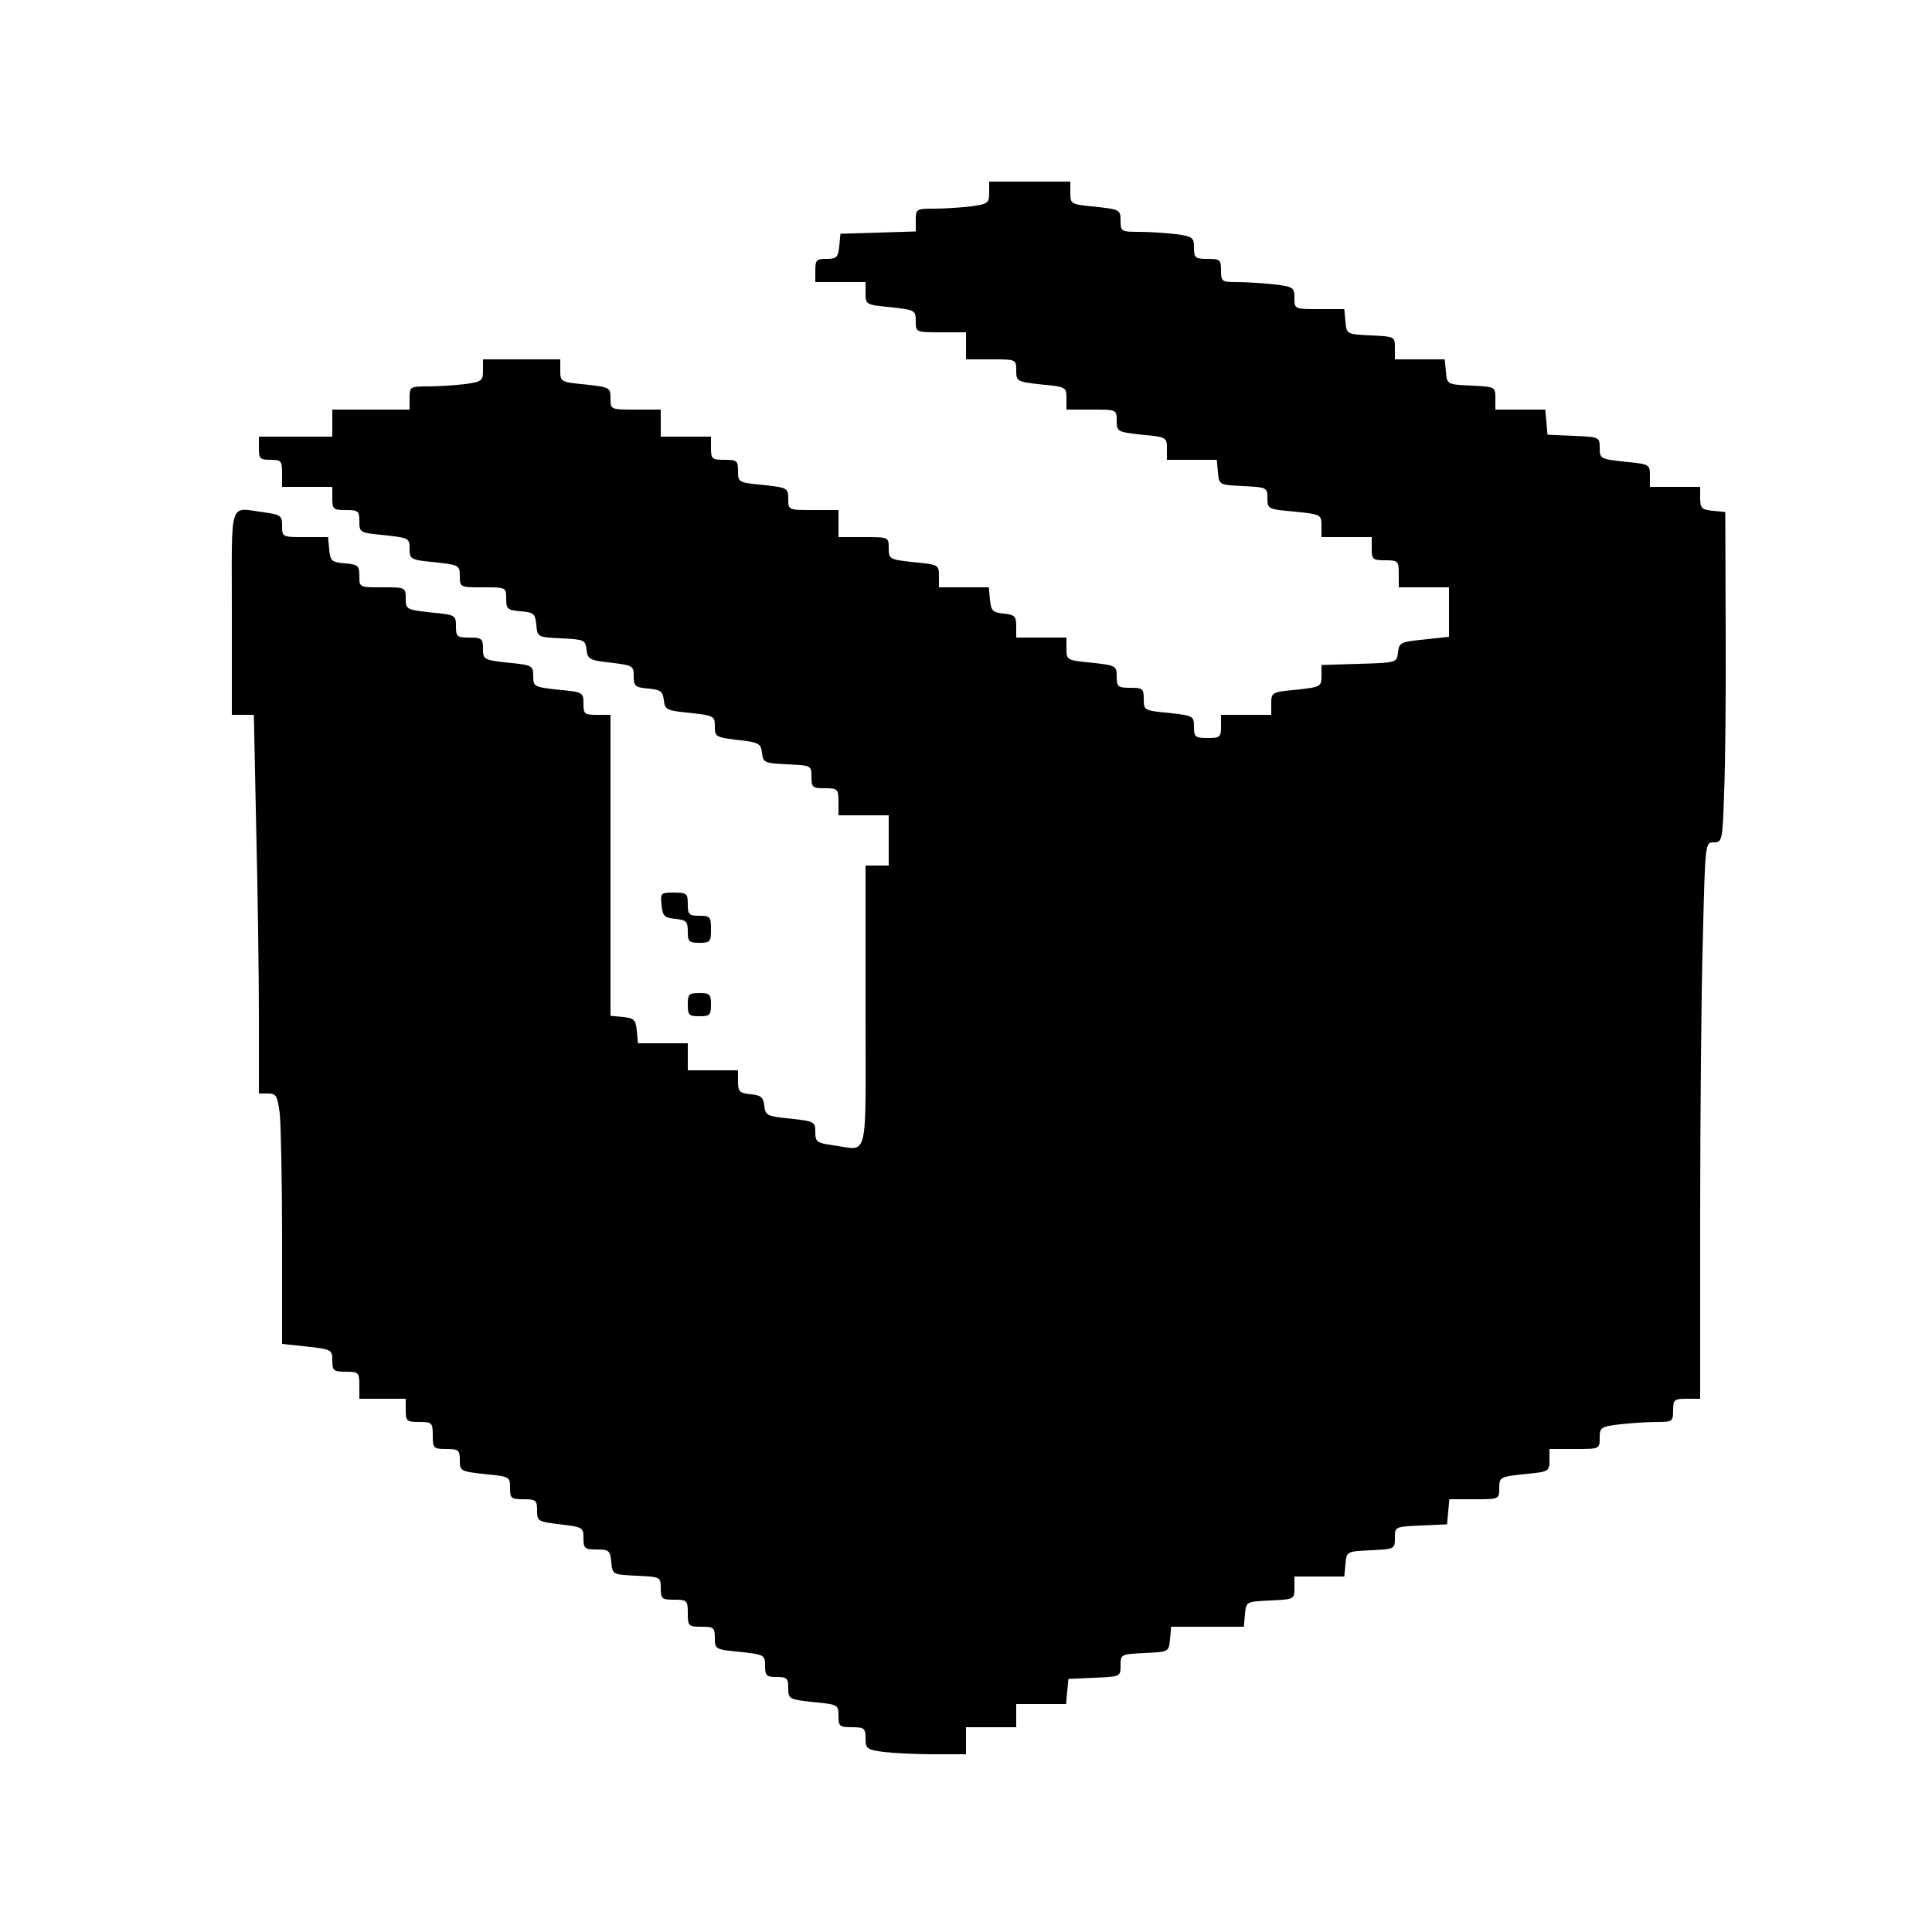
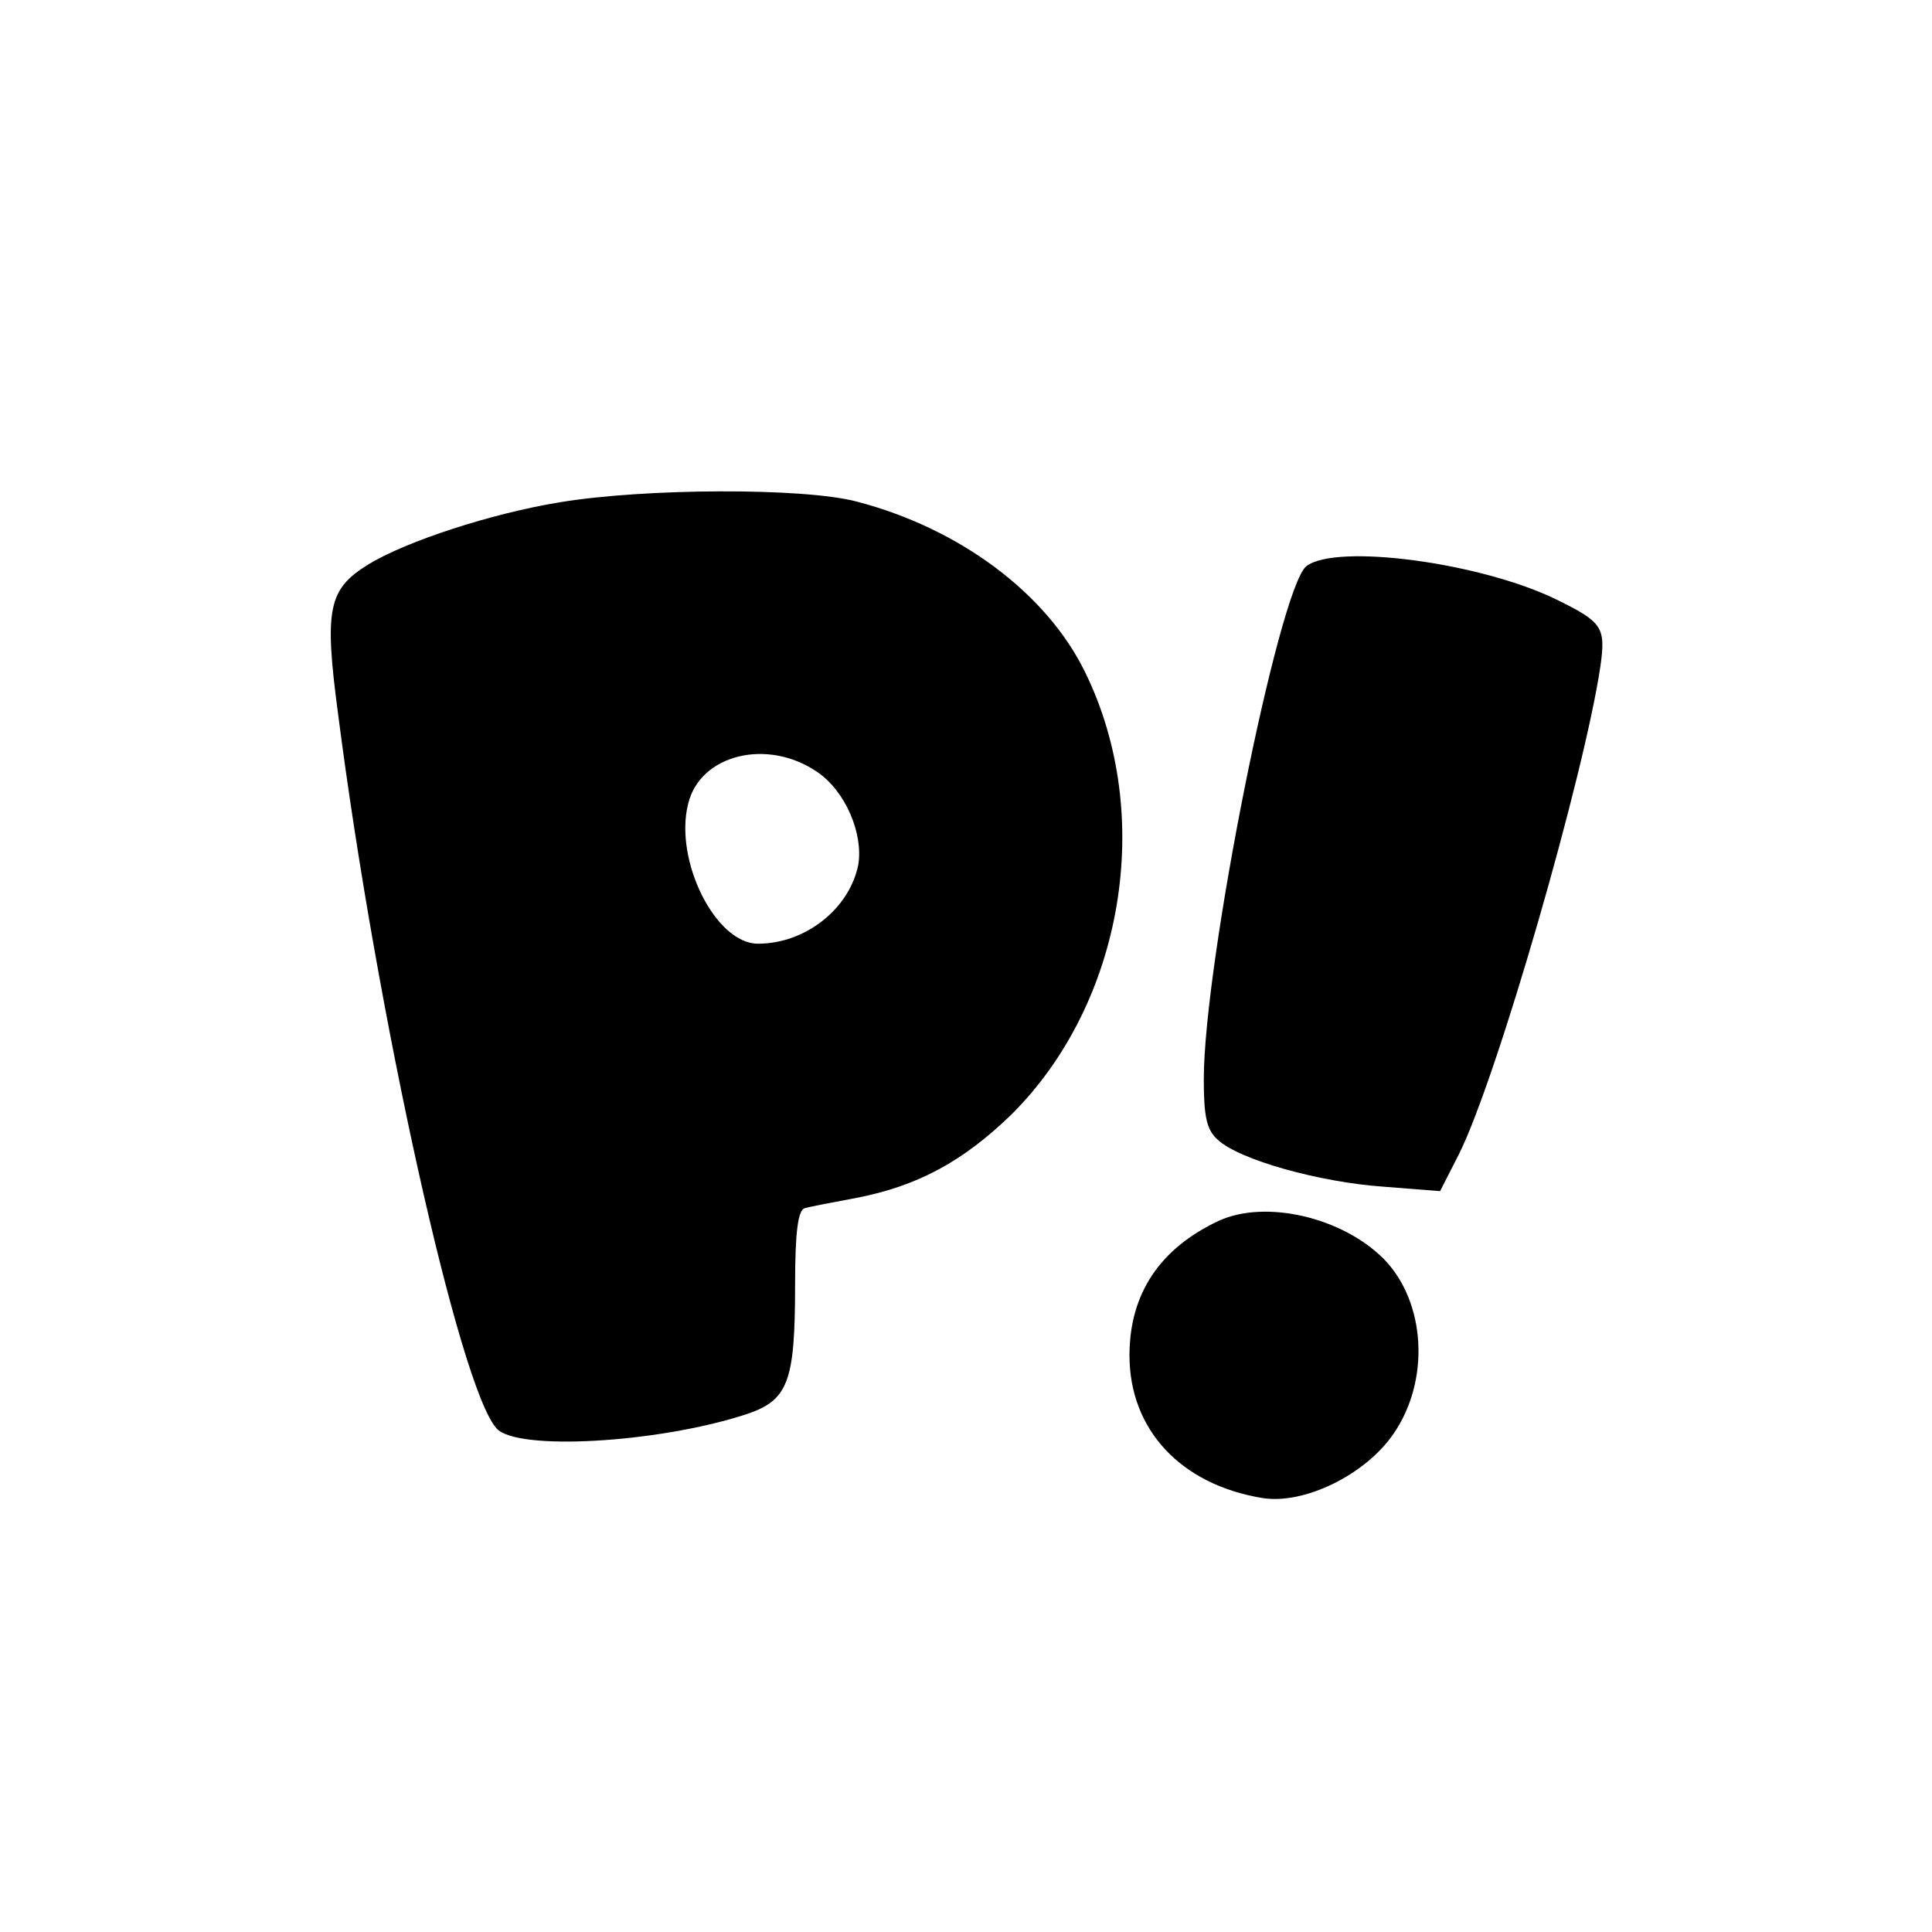
- <svg xmlns="http://www.w3.org/2000/svg" version="1.0" width="500pt" height="500pt" viewBox="0 0 500 500" preserveAspectRatio="xMidYMid meet">
-   <g transform="translate(0,500) scale(0.1,-0.1)" fill="#000000" stroke="none">
-     <path d="M2560 4501 c0 -26 -3 -29 -46 -35 -26 -3 -69 -6 -95 -6 -48 0 -49 -1 -49 -30 l0 -29 -97 -3 -98 -3 -3 -32 c-3 -29 -7 -33 -33 -33 -26 0 -29 -3 -29 -30 l0 -30 65 0 65 0 0 -29 c0 -29 1 -30 65 -36 63 -7 65 -8 65 -36 0 -29 0 -29 65 -29 l65 0 0 -35 0 -35 65 0 c65 0 65 0 65 -29 0 -28 2 -29 65 -36 64 -6 65 -7 65 -36 l0 -29 65 0 c65 0 65 0 65 -29 0 -28 2 -29 65 -36 64 -6 65 -7 65 -36 l0 -29 64 0 65 0 3 -32 c3 -33 3 -33 66 -36 61 -3 62 -4 62 -31 0 -28 1 -29 70 -35 69 -7 70 -8 70 -37 l0 -29 65 0 65 0 0 -30 c0 -28 3 -30 35 -30 33 0 35 -2 35 -35 l0 -35 65 0 65 0 0 -64 0 -64 -64 -7 c-61 -6 -65 -8 -68 -33 -3 -27 -3 -27 -100 -30 l-98 -3 0 -28 c0 -28 -2 -29 -65 -36 -64 -6 -65 -7 -65 -36 l0 -29 -65 0 -65 0 0 -30 c0 -28 -3 -30 -35 -30 -32 0 -35 3 -35 29 0 28 -2 29 -65 36 -64 6 -65 7 -65 36 0 27 -3 29 -35 29 -32 0 -35 3 -35 29 0 28 -2 29 -65 36 -64 6 -65 7 -65 36 l0 29 -65 0 -65 0 0 29 c0 26 -4 30 -32 33 -29 3 -33 7 -36 36 l-3 32 -65 0 -64 0 0 29 c0 29 -1 30 -65 36 -63 7 -65 8 -65 36 0 29 0 29 -65 29 l-65 0 0 35 0 35 -65 0 c-65 0 -65 0 -65 29 0 28 -2 29 -65 36 -64 6 -65 7 -65 36 0 27 -3 29 -35 29 -32 0 -35 2 -35 30 l0 30 -65 0 -65 0 0 35 0 35 -65 0 c-65 0 -65 0 -65 29 0 28 -2 29 -65 36 -64 6 -65 7 -65 36 l0 29 -100 0 -100 0 0 -29 c0 -26 -3 -29 -46 -35 -26 -3 -69 -6 -95 -6 -48 0 -49 -1 -49 -30 l0 -30 -100 0 -100 0 0 -35 0 -35 -95 0 -95 0 0 -30 c0 -27 3 -30 30 -30 28 0 30 -3 30 -35 l0 -35 65 0 65 0 0 -30 c0 -28 3 -30 35 -30 32 0 35 -2 35 -29 0 -29 1 -30 65 -36 63 -7 65 -8 65 -35 0 -27 2 -29 65 -35 63 -7 65 -8 65 -36 0 -29 1 -29 60 -29 60 0 60 0 60 -29 0 -27 3 -30 38 -33 34 -3 37 -6 40 -35 3 -32 3 -32 65 -35 59 -3 62 -4 65 -30 3 -24 8 -27 63 -33 57 -7 59 -8 59 -35 0 -26 4 -29 38 -32 32 -3 37 -7 40 -30 3 -25 7 -27 68 -33 62 -7 64 -8 64 -35 0 -27 3 -28 59 -35 55 -6 60 -9 63 -33 3 -26 6 -27 66 -30 61 -3 62 -3 62 -32 0 -28 3 -30 35 -30 33 0 35 -2 35 -35 l0 -35 65 0 65 0 0 -65 0 -65 -30 0 -30 0 0 -365 c0 -412 10 -371 -84 -359 -42 6 -46 9 -46 34 0 27 -2 28 -64 35 -61 6 -65 8 -68 33 -2 22 -9 28 -35 30 -29 3 -33 7 -33 33 l0 29 -65 0 -65 0 0 35 0 35 -64 0 -65 0 -3 33 c-3 28 -7 32 -35 35 l-33 3 0 390 0 389 -35 0 c-32 0 -35 2 -35 29 0 29 -1 30 -65 36 -63 7 -65 8 -65 35 0 27 -2 29 -65 35 -63 7 -65 8 -65 36 0 26 -3 29 -35 29 -32 0 -35 2 -35 29 0 29 -1 30 -65 36 -63 7 -65 8 -65 36 0 29 -1 29 -60 29 -60 0 -60 0 -60 29 0 27 -3 30 -37 33 -35 3 -38 6 -41 36 l-3 32 -60 0 c-58 0 -59 0 -59 29 0 26 -3 29 -46 35 -93 12 -84 40 -84 -259 l0 -265 28 0 29 0 6 -292 c4 -161 7 -382 7 -490 l0 -198 24 0 c21 0 24 -6 30 -52 3 -29 6 -175 6 -325 l0 -271 65 -7 c63 -7 65 -8 65 -36 0 -26 3 -29 35 -29 33 0 35 -2 35 -35 l0 -35 60 0 60 0 0 -30 c0 -28 3 -30 35 -30 33 0 35 -2 35 -35 0 -33 2 -35 35 -35 32 0 35 -3 35 -29 0 -28 2 -29 65 -36 64 -6 65 -7 65 -36 0 -27 3 -29 35 -29 32 0 35 -3 35 -29 0 -28 2 -29 60 -36 58 -7 60 -8 60 -36 0 -26 3 -29 34 -29 32 0 35 -3 38 -32 3 -33 3 -33 66 -36 61 -3 62 -3 62 -32 0 -28 3 -30 35 -30 33 0 35 -2 35 -35 0 -33 2 -35 35 -35 32 0 35 -2 35 -29 0 -29 1 -30 65 -36 63 -7 65 -8 65 -36 0 -26 4 -29 30 -29 26 0 30 -3 30 -29 0 -28 2 -29 65 -36 64 -6 65 -7 65 -36 0 -27 3 -29 35 -29 32 0 35 -3 35 -29 0 -26 3 -29 46 -35 26 -3 84 -6 130 -6 l84 0 0 35 0 35 65 0 65 0 0 30 0 30 64 0 65 0 3 33 3 32 68 3 c67 3 67 3 67 32 0 29 1 29 63 32 62 3 62 3 65 36 l3 32 94 0 94 0 3 33 c3 32 3 32 66 35 61 3 62 3 62 32 l0 30 64 0 65 0 3 32 c3 33 3 33 66 36 61 3 62 3 62 32 0 29 0 29 68 32 l67 3 3 33 3 32 65 0 c64 0 64 0 64 29 0 28 2 29 65 36 64 6 65 7 65 36 l0 29 65 0 c65 0 65 0 65 29 0 27 3 29 53 35 28 3 71 6 95 6 40 0 42 1 42 30 0 28 3 30 35 30 l35 0 0 473 c0 259 3 583 7 720 6 246 6 247 28 247 22 0 23 4 27 128 3 70 5 262 4 427 l-1 300 -32 3 c-29 3 -33 7 -33 33 l0 29 -65 0 -65 0 0 29 c0 29 -1 30 -65 36 -63 7 -65 8 -65 36 0 28 -1 28 -67 31 l-68 3 -3 33 -3 32 -65 0 -64 0 0 30 c0 29 -1 29 -62 32 -63 3 -63 3 -66 36 l-3 32 -65 0 -64 0 0 30 c0 29 -1 29 -62 32 -63 3 -63 3 -66 36 l-3 32 -65 0 c-64 0 -64 0 -64 29 0 27 -3 29 -52 35 -29 3 -72 6 -95 6 -41 0 -43 1 -43 30 0 28 -3 30 -35 30 -32 0 -35 3 -35 29 0 26 -3 29 -46 35 -26 3 -69 6 -95 6 -47 0 -49 1 -49 29 0 28 -2 29 -65 36 -64 6 -65 7 -65 36 l0 29 -105 0 -105 0 0 -29z" />
-     <path d="M1712 2658 c3 -29 7 -33 36 -36 28 -3 32 -7 32 -33 0 -26 3 -29 30 -29 28 0 30 3 30 35 0 32 -2 35 -30 35 -27 0 -30 3 -30 30 0 28 -3 30 -36 30 -34 0 -35 -1 -32 -32z" />
-     <path d="M1780 2400 c0 -27 3 -30 30 -30 27 0 30 3 30 30 0 27 -3 30 -30 30 -27 0 -30 -3 -30 -30z" />
+ <svg xmlns="http://www.w3.org/2000/svg" version="1.0" width="260pt" height="260pt" viewBox="0 0 260 260" preserveAspectRatio="xMidYMid meet">
+   <g transform="translate(0,260) scale(0.1,-0.1)" fill="#000000" stroke="none">
+     <path d="M753 1924 c-92 -15 -208 -53 -258 -84 -53 -33 -59 -59 -40 -201 52 -405 163 -905 213 -961 26 -31 216 -20 334 18 59 19 68 43 68 176 0 70 4 100 13 102 6 2 38 8 70 14 82 16 143 49 208 112 151 150 194 403 99 596 -52 106 -169 193 -307 229 -72 19 -286 18 -400 -1z m347 -363 c38 -26 62 -83 55 -125 -12 -59 -71 -106 -135 -106 -57 0 -113 112 -94 188 16 67 107 89 174 43z" />
+     <path d="M1758 1838 c-37 -30 -138 -533 -138 -691 0 -50 4 -68 19 -81 29 -27 137 -57 223 -63 l76 -6 25 49 c51 101 170 514 191 659 7 51 2 58 -59 88 -102 50 -297 76 -337 45z" />
+     <path d="M1640 957 c-79 -37 -120 -98 -120 -181 0 -100 69 -174 179 -192 56 -9 138 31 176 86 50 72 44 178 -13 236 -56 56 -159 80 -222 51z" />
  </g>
</svg>
